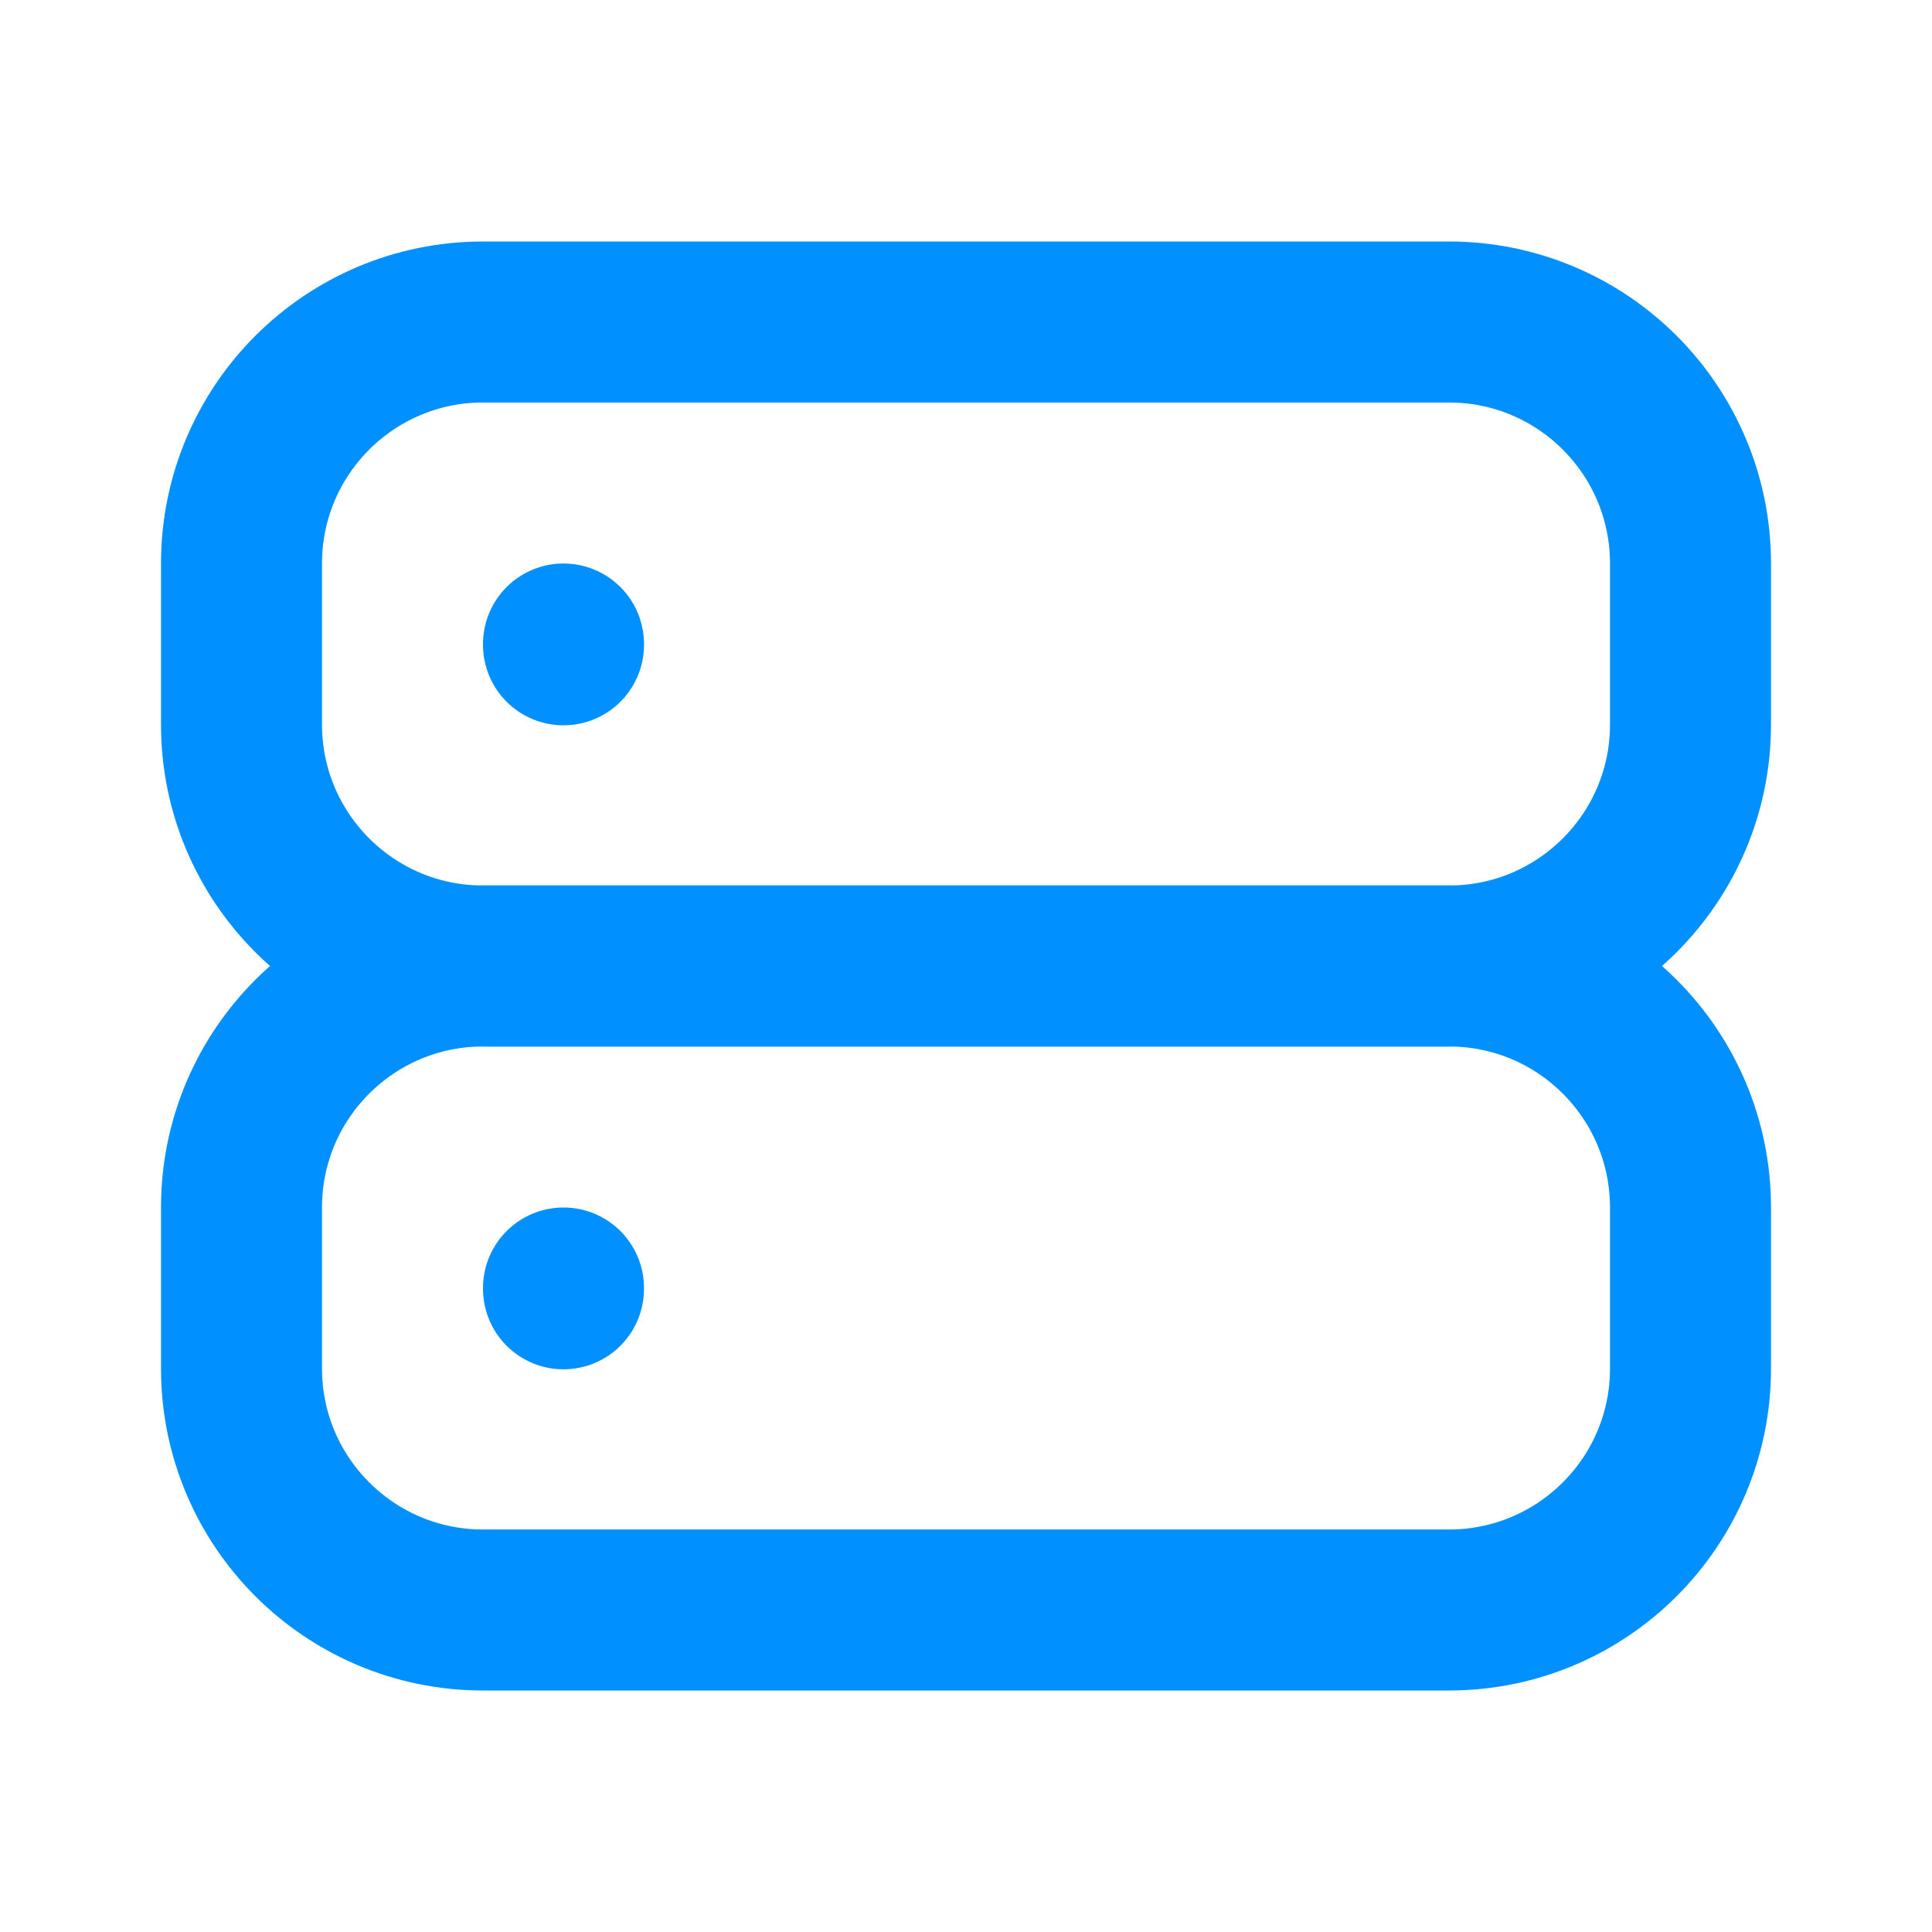
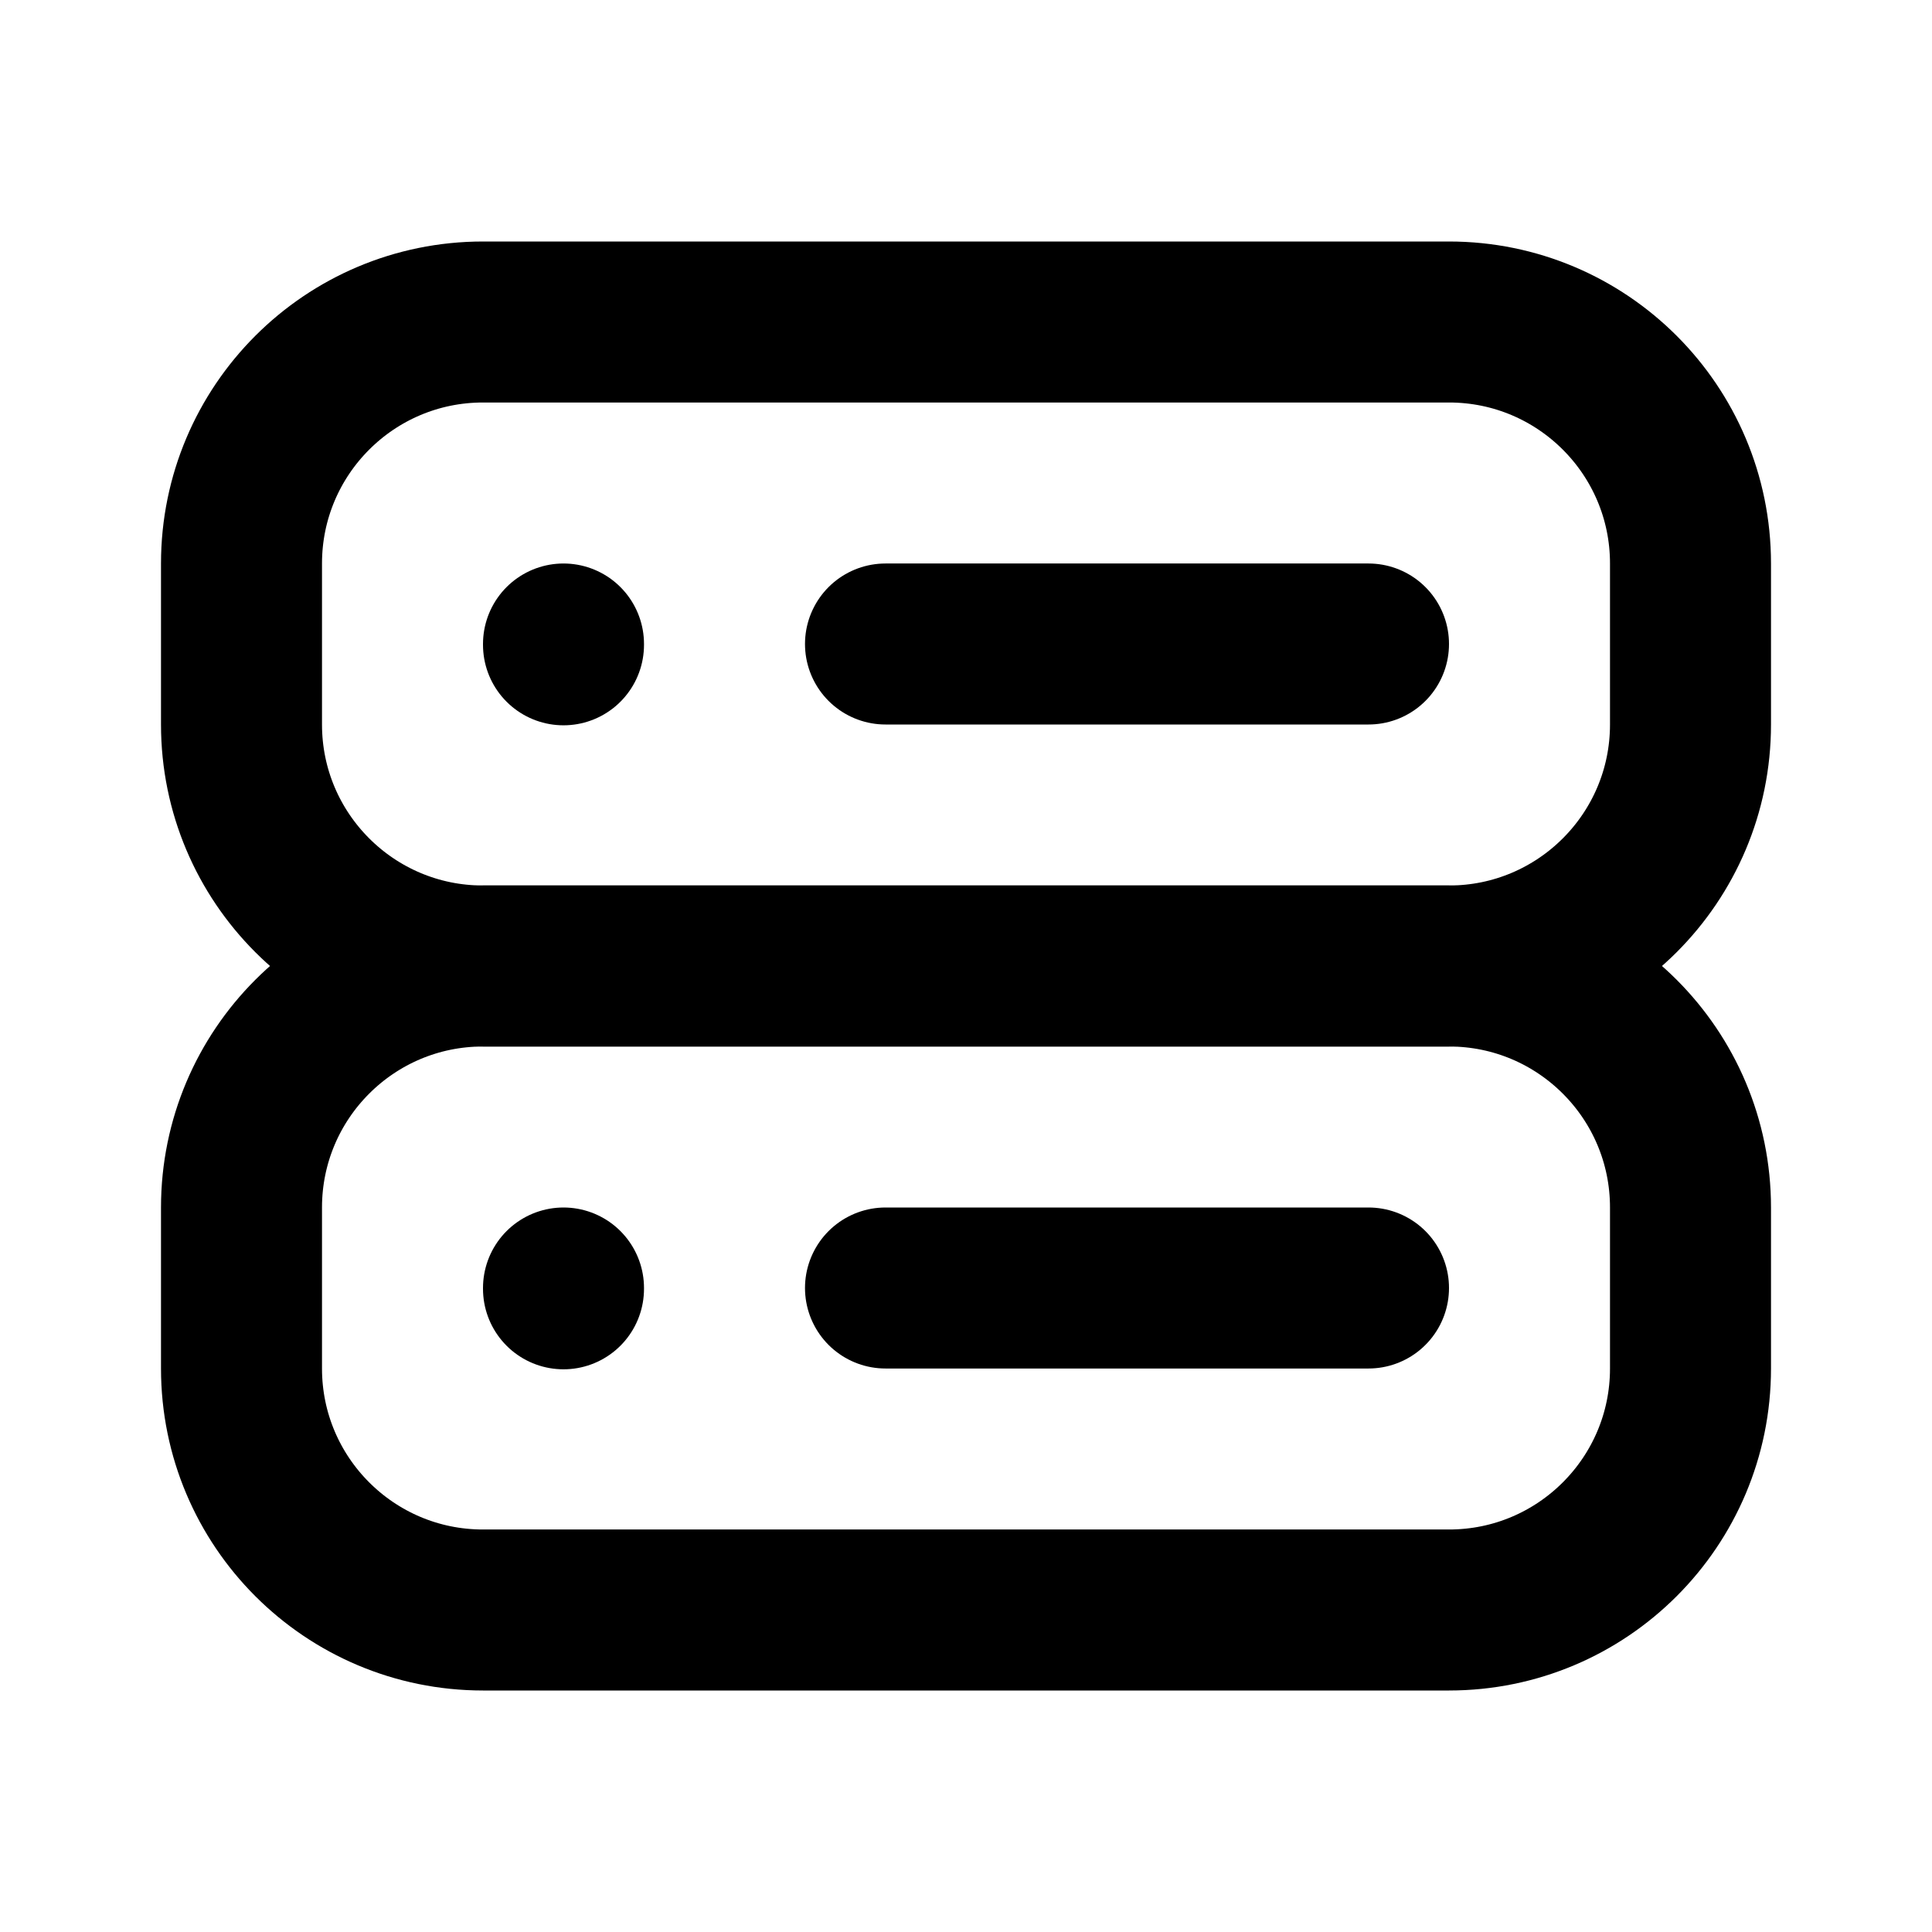
- <svg xmlns="http://www.w3.org/2000/svg" width="24" height="24" viewBox="0 0 24 24" fill="none" stroke="#0090ff" stroke-width="2" stroke-linecap="round" stroke-linejoin="round" class="icon icon-tabler icons-tabler-outline icon-tabler-server">
+ <svg xmlns="http://www.w3.org/2000/svg" width="24" height="24" viewBox="0 0 24 24" fill="none" stroke="currentColor" stroke-width="2" stroke-linecap="round" stroke-linejoin="round" class="icon icon-tabler icons-tabler-outline icon-tabler-server-2">
  <path stroke="none" d="M0 0h24v24H0z" fill="none" />
-   <path d="M3 4m0 3a3 3 0 0 1 3 -3h12a3 3 0 0 1 3 3v2a3 3 0 0 1 -3 3h-12a3 3 0 0 1 -3 -3z" />
-   <path d="M3 12m0 3a3 3 0 0 1 3 -3h12a3 3 0 0 1 3 3v2a3 3 0 0 1 -3 3h-12a3 3 0 0 1 -3 -3z" />
+   <path d="M3 7a3 3 0 0 1 3 -3h12a3 3 0 0 1 3 3v2a3 3 0 0 1 -3 3h-12a3 3 0 0 1 -3 -3v-2" />
+   <path d="M3 15a3 3 0 0 1 3 -3h12a3 3 0 0 1 3 3v2a3 3 0 0 1 -3 3h-12a3 3 0 0 1 -3 -3l0 -2" />
  <path d="M7 8l0 .01" />
  <path d="M7 16l0 .01" />
+   <path d="M11 8h6" />
+   <path d="M11 16h6" />
</svg>
